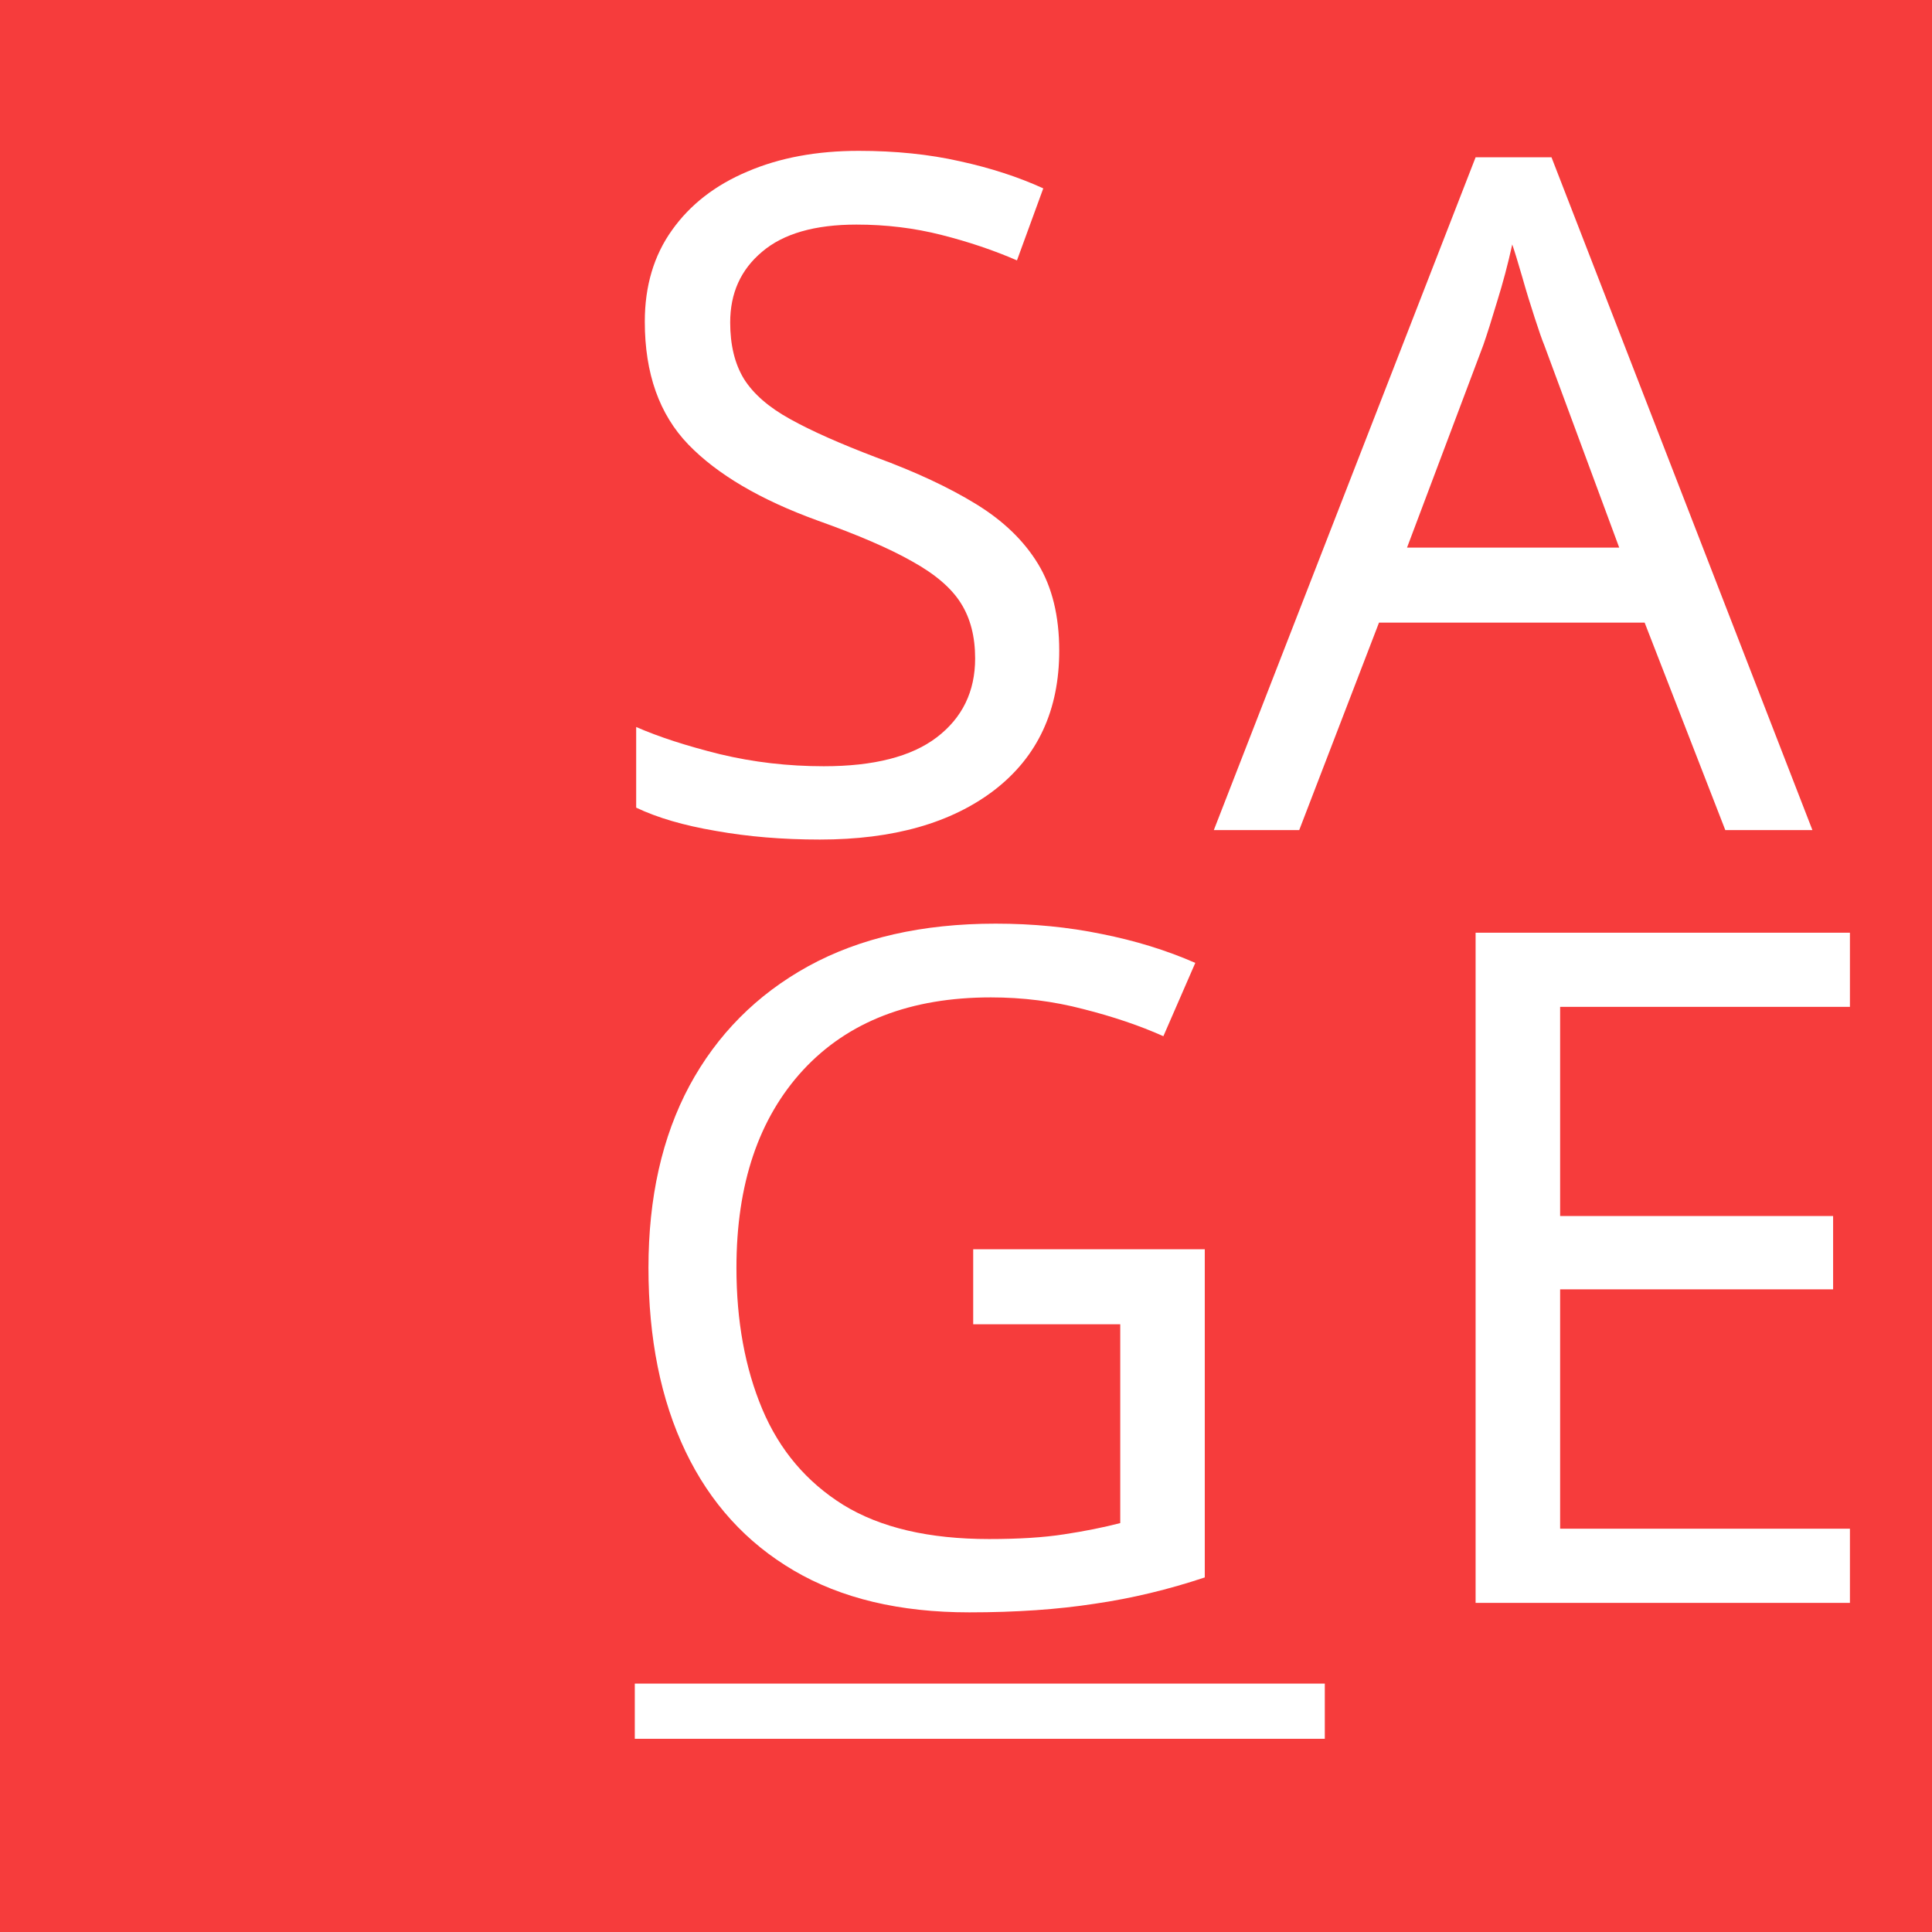
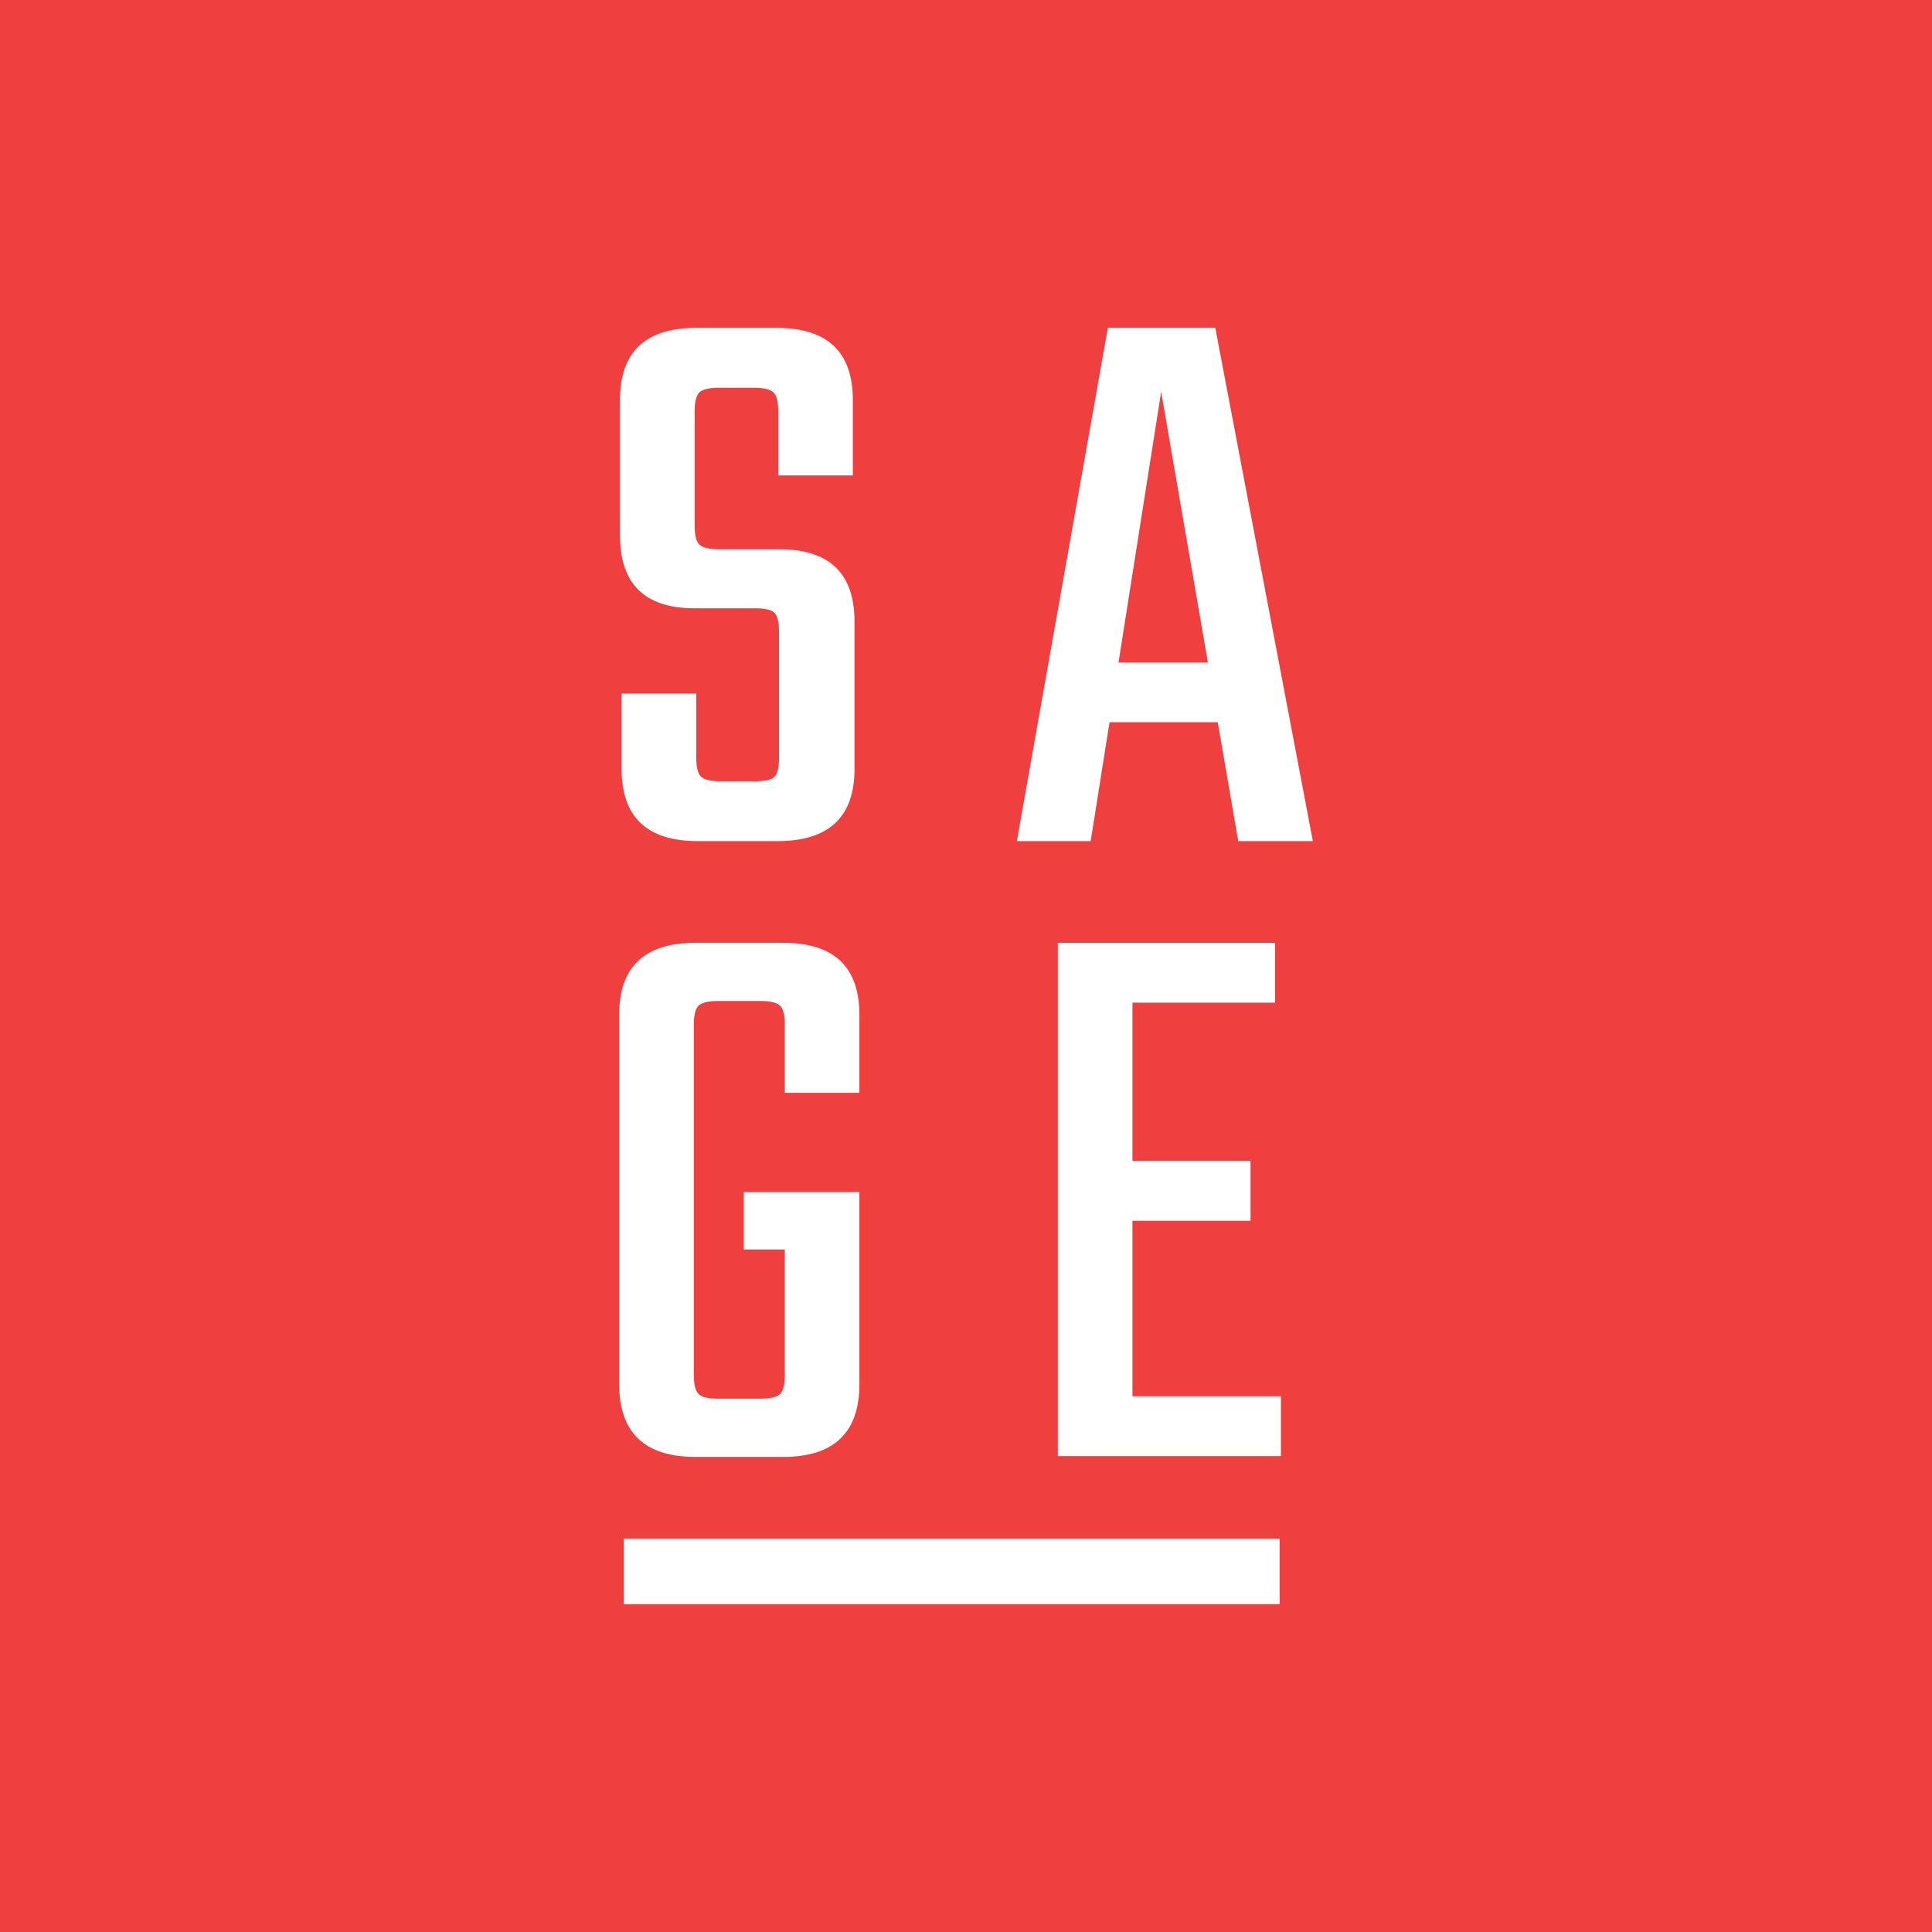
- <svg xmlns="http://www.w3.org/2000/svg" version="1.1" id="Layer_1" x="0px" y="0px" viewBox="0 0 70 70" style="enable-background:new 0 0 70 70;" xml:space="preserve">
-   <style type="text/css">
- 	.st0{fill:#F63C3C;}
- 	.st1{fill:none;}
- 	.st2{fill:#FFFFFF;}
- 	.st3{font-family:'Teko-Light';}
- 	.st4{font-size:34px;}
- 	.st5{letter-spacing:4;}
- 	.st6{fill:#FFFFFF;stroke:#FFFFFF;stroke-width:2;stroke-miterlimit:10;}
- </style>
-   <rect class="st0" width="70" height="70" />
-   <rect x="11.9" y="7.3" class="st1" width="46.2" height="52" />
-   <text transform="matrix(1 0 0 1 21.3154 30.0749)">
-     <tspan x="0" y="0" class="st2 st3 st4 st5">SA</tspan>
-     <tspan x="0.1" y="28" class="st2 st3 st4 st5">GE</tspan>
-   </text>
-   <line class="st6" x1="23" y1="62" x2="48" y2="62" />
+ <svg xmlns="http://www.w3.org/2000/svg" version="1.1" id="Layer_1" x="0px" y="0px" width="70px" height="70px" viewBox="0 0 70 70" enable-background="new 0 0 70 70" xml:space="preserve">
+   <rect fill="#EF3F3F" width="70" height="70" />
+   <g>
+     <path fill="#FFFFFF" d="M28.063,28.143c-0.109,0.109-0.342,0.164-0.698,0.164h-1.248c-0.356,0-0.594-0.054-0.713-0.164   c-0.119-0.108-0.178-0.341-0.178-0.698v-2.317h-2.704v2.733c0,1.743,0.921,2.614,2.763,2.614h2.882   c1.862,0,2.793-0.871,2.793-2.614v-5.347c0-1.743-0.911-2.614-2.733-2.614h-2.169c-0.356,0-0.594-0.054-0.713-0.164   c-0.119-0.108-0.178-0.342-0.178-0.698v-4.129c0-0.356,0.06-0.589,0.178-0.698c0.119-0.108,0.356-0.163,0.713-0.163h1.248   c0.357,0,0.594,0.055,0.713,0.163c0.119,0.109,0.178,0.342,0.178,0.698v2.317H30.9v-2.733c0-1.743-0.921-2.614-2.763-2.614h-2.911   c-1.842,0-2.763,0.872-2.763,2.614v4.902c0,1.763,0.901,2.644,2.703,2.644h2.198c0.356,0,0.589,0.055,0.698,0.164   c0.108,0.109,0.163,0.342,0.163,0.698v4.545C28.227,27.801,28.172,28.035,28.063,28.143z" />
+     <path fill="#FFFFFF" d="M42.071,14.195l1.693,9.804h-3.238L42.071,14.195z M47.567,30.475l-3.535-18.597h-3.892l-3.297,18.597   h2.674l0.683-4.308h3.921l0.743,4.308H47.567z" />
+     <path fill="#FFFFFF" d="M31.138,36.773c0-1.742-0.921-2.614-2.763-2.614h-3.179c-1.842,0-2.763,0.872-2.763,2.614v13.369   c0,1.763,0.921,2.644,2.763,2.644h3.179c1.842,0,2.763-0.881,2.763-2.644V43.19h-4.189v2.08h1.486v4.545   c0,0.356-0.059,0.59-0.178,0.698c-0.119,0.109-0.356,0.164-0.713,0.164h-1.515c-0.356,0-0.594-0.055-0.713-0.164   c-0.119-0.108-0.178-0.342-0.178-0.698V37.129c0-0.356,0.059-0.589,0.178-0.698c0.119-0.108,0.357-0.164,0.713-0.164h1.515   c0.356,0,0.594,0.055,0.713,0.164c0.119,0.109,0.178,0.342,0.178,0.698v2.466h2.703V36.773z" />
+     <path fill="#FFFFFF" d="M41.031,44.23h4.278v-2.168h-4.278v-5.734H46.2v-2.168h-7.873v18.597h8.081v-2.168h-5.377V44.23z" />
+     <path fill-rule="evenodd" clip-rule="evenodd" fill="#FFFFFF" d="M22.597,55.746h23.767v2.376H22.597V55.746z" />
+   </g>
</svg>
